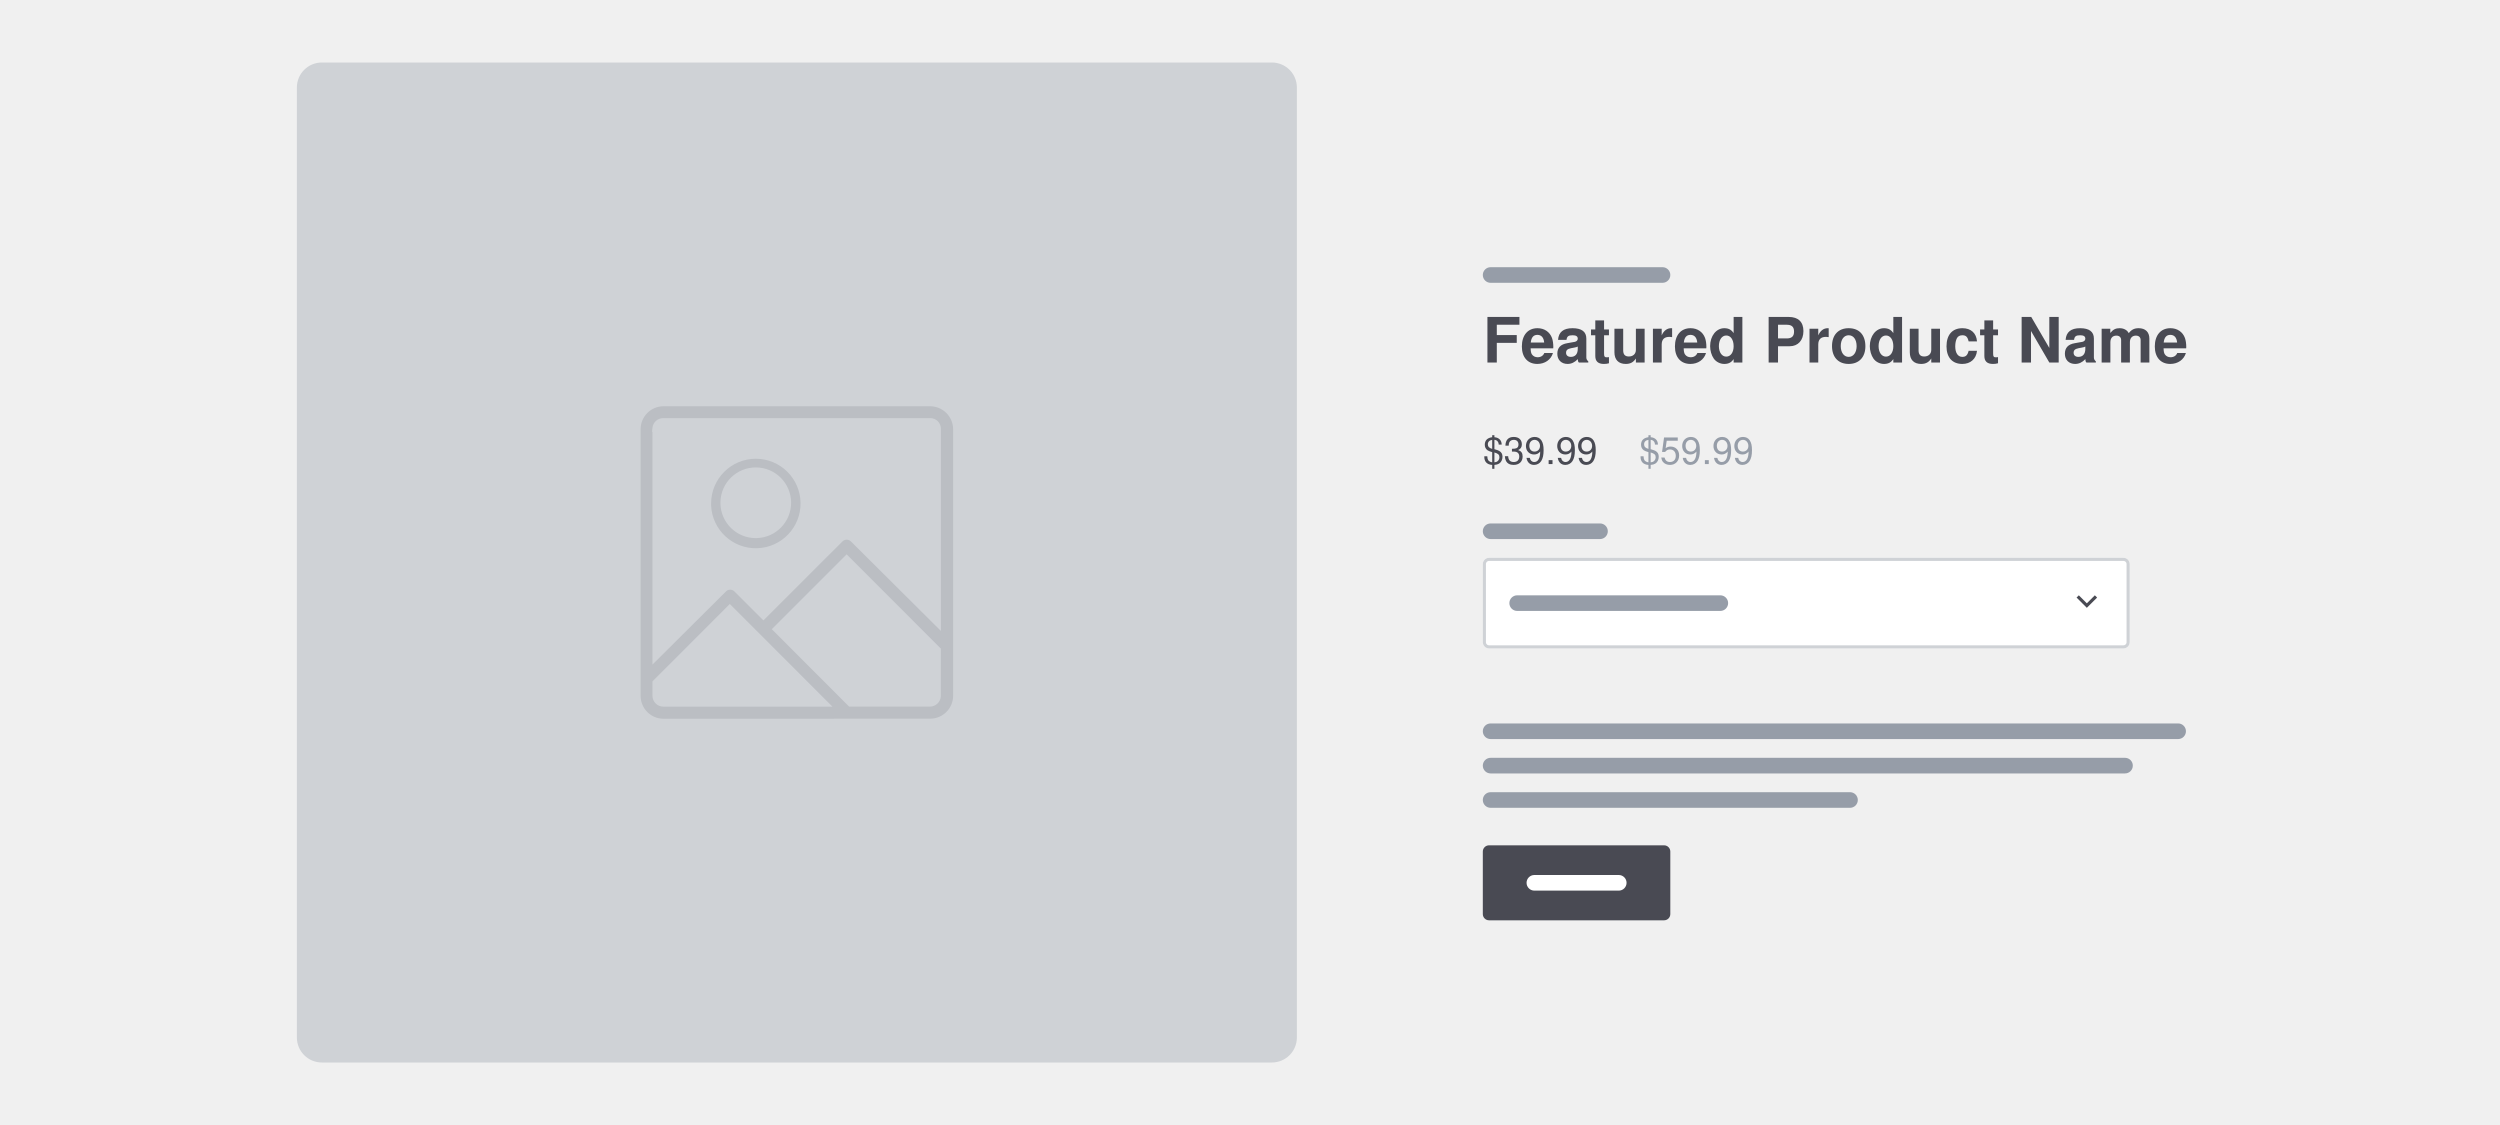
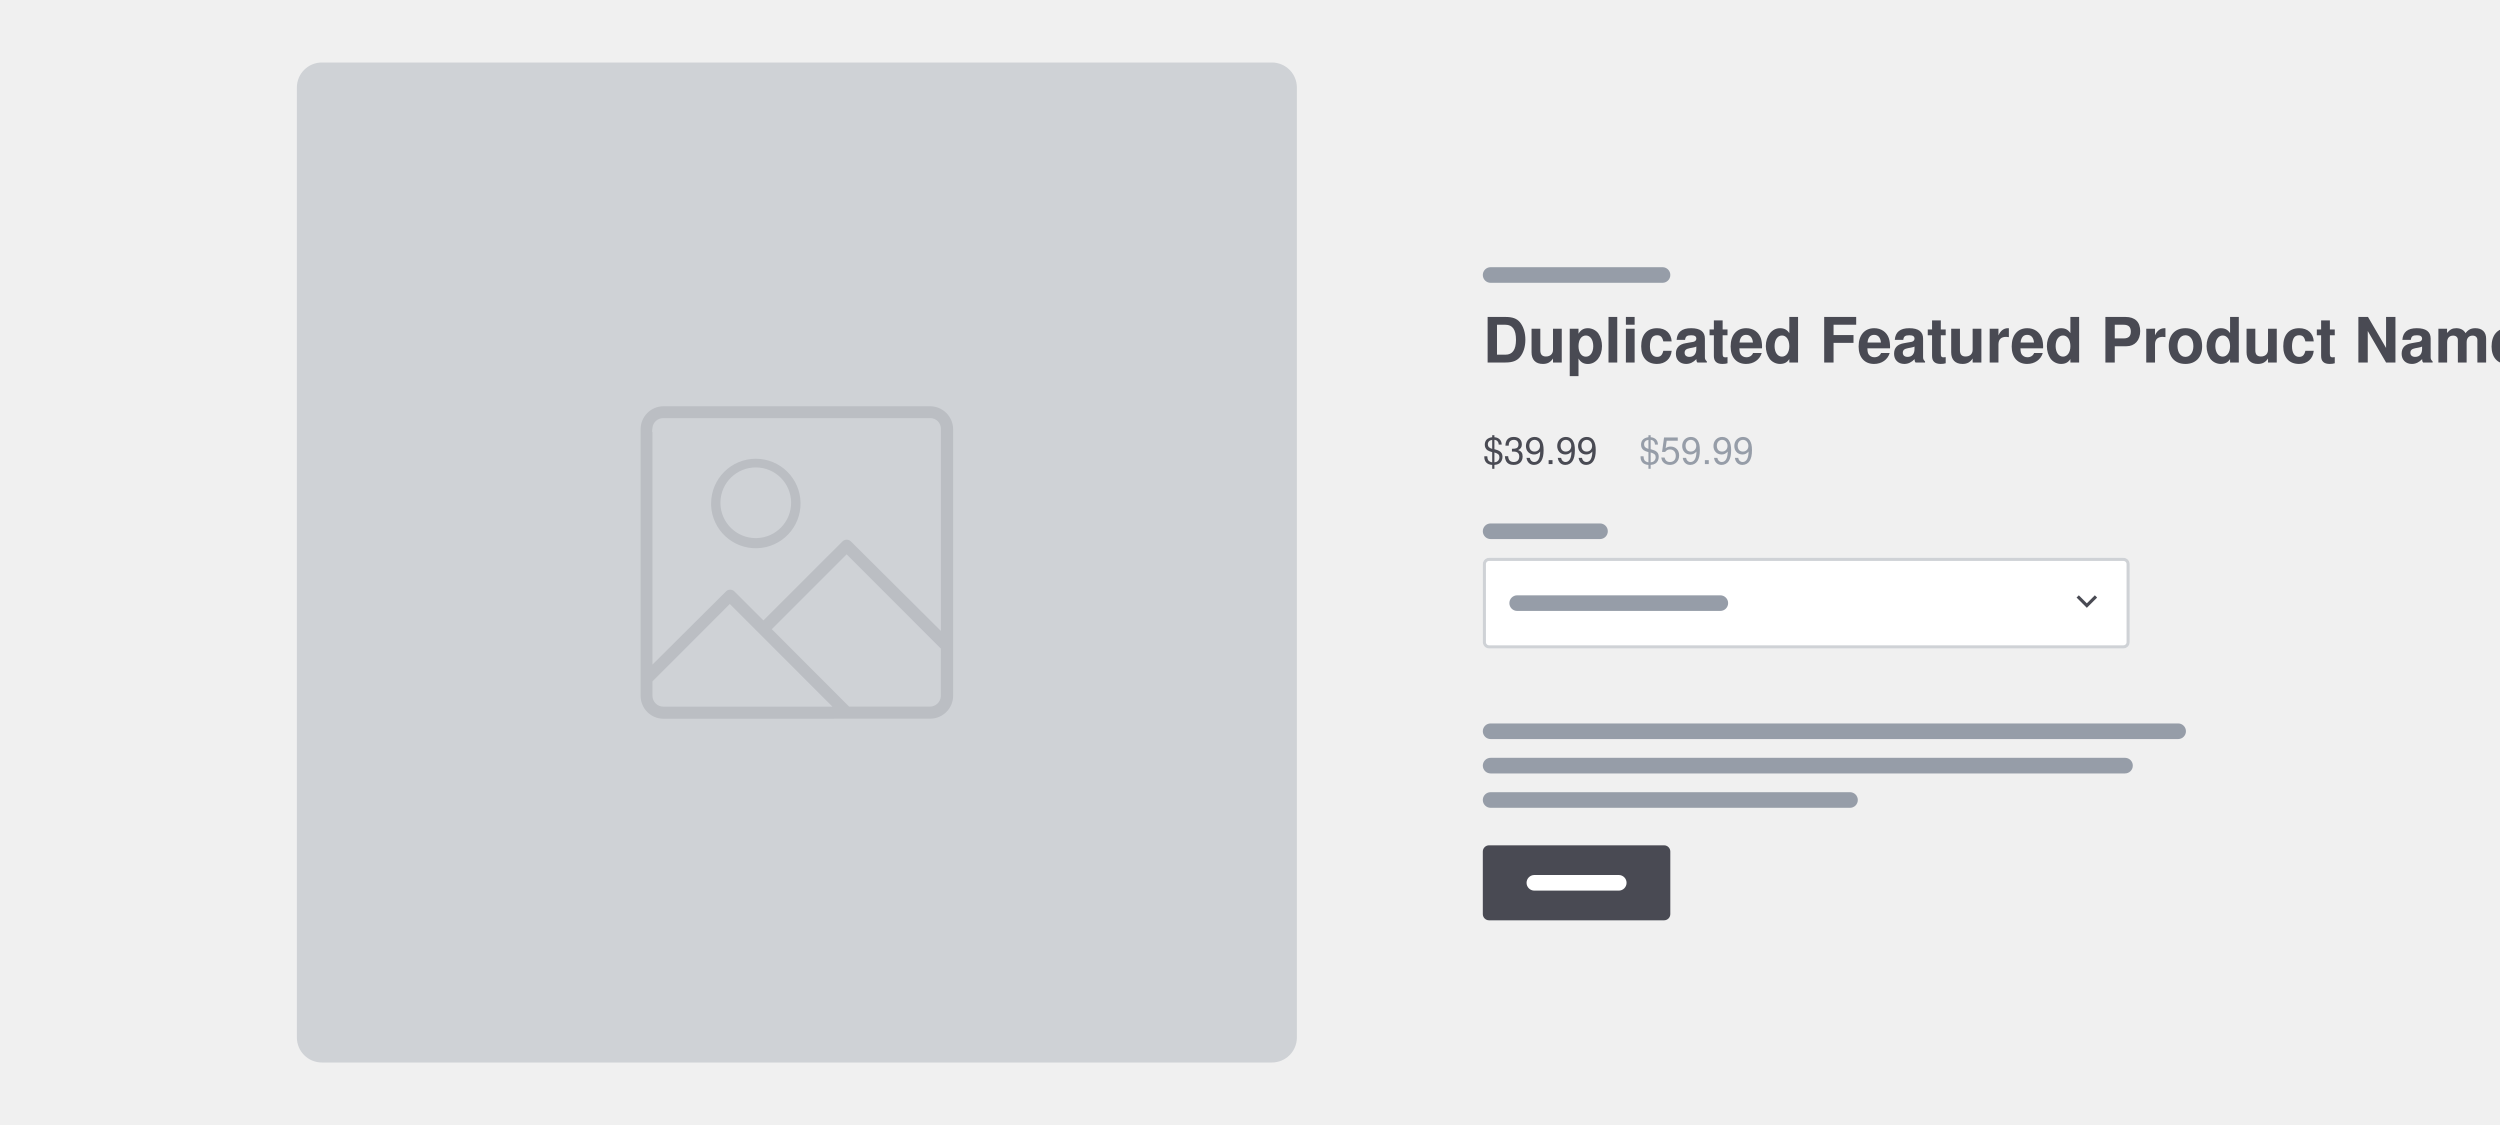
<svg xmlns="http://www.w3.org/2000/svg" width="1600" height="720" viewBox="0 0 1600 720">
  <defs>
    <clipPath id="clip-path">
      <rect id="Rectangle_3173" data-name="Rectangle 3173" width="200" height="200" fill="#bbbec3" />
    </clipPath>
  </defs>
-   <g id="Featured_Product" data-name="Featured Product" transform="translate(0 -2895)">
-     <g id="Featured_Product-2" data-name="Featured Product" transform="translate(110 -463)">
+   <g id="Featured_Product" data-name="Duplicated Featured Product" transform="translate(0 -2895)">
+     <g id="Featured_Product-2" data-name="Duplicated Featured Product" transform="translate(110 -463)">
      <rect id="Rectangle_3232" data-name="Rectangle 3232" width="640" height="640" rx="16" transform="translate(80 3398)" fill="#cfd2d6" />
      <g id="Group_6141" data-name="Group 6141" transform="translate(300 3618)">
        <g id="Group_6082" data-name="Group 6082" clip-path="url(#clip-path)">
          <path id="Path_5614" data-name="Path 5614" d="M185.24,0H14.507A14.691,14.691,0,0,0,0,14.566V185.457A14.638,14.638,0,0,0,14.52,200l170.921-.051A14.686,14.686,0,0,0,200,185.384V14.544A14.784,14.784,0,0,0,185.24,0M14.545,192.251a6.981,6.981,0,0,1-6.97-6.939V176.1l49.5-49.55,65.673,65.7Zm177.573-6.436a6.977,6.977,0,0,1-6.994,6.411H133.435L83.951,142.674l47.891-47.891,60.292,60.306Zm.047-42.024L134.58,86.506a3.839,3.839,0,0,0-5.4,0l-50.6,50.551L60,118.493a3.792,3.792,0,0,0-5.346,0L7.575,165.334V16.523l-.248-.165.227-2.478A6.9,6.9,0,0,1,14.577,7.6H185.385a6.748,6.748,0,0,1,6.777,6.561l0,.131Z" fill="#bbbec3" />
          <path id="Path_5615" data-name="Path 5615" d="M66.448,28.164h-.042A28.6,28.6,0,0,0,37.827,56.817l0,1.342A28.64,28.64,0,1,0,66.448,28.164m.563,50.79c-.211.006-.423.008-.634.008A22.607,22.607,0,0,1,43.8,56.932V56.9c-.008-.389-.007-.777,0-1.136a22.619,22.619,0,1,1,23.21,23.184" transform="translate(7.282 5.433)" fill="#bbbec3" />
        </g>
      </g>
      <g id="Group_6553" data-name="Group 6553" transform="translate(-41 -4)">
-         <text id="Featured_Product_Name" data-name="Featured Product Name" transform="translate(880 3594)" fill="#494a53" font-size="40" font-family="Helvetica-Bold, Helvetica" font-weight="700">
-           <tspan x="0" y="0">Featured Product Name</tspan>
+         <text id="Featured_Product_Name" data-name="Duplicated Featured Product Name" transform="translate(880 3594)" fill="#494a53" font-size="40" font-family="Helvetica-Bold, Helvetica" font-weight="700">
+           <tspan x="0" y="0">Duplicated Featured Product Name</tspan>
        </text>
        <text id="_39.99" data-name="$39.99" transform="translate(880 3659)" fill="#494a53" font-size="24" font-family="Helvetica">
          <tspan x="0" y="0">$39.99</tspan>
        </text>
        <text id="_59.99" data-name="$59.99" transform="translate(980 3659)" fill="#969da8" font-size="24" font-family="Helvetica" text-decoration="line-through">
          <tspan x="0" y="0">$59.99</tspan>
        </text>
        <g id="Rectangle_3070" data-name="Rectangle 3070" transform="translate(880 3719)" fill="#fff" stroke="#cfd2d6" stroke-width="2">
          <rect width="414" height="58" rx="4" stroke="none" />
          <rect x="1" y="1" width="412" height="56" rx="3" fill="none" />
        </g>
        <g id="Left-arrow" transform="translate(1260 3751) rotate(-90)">
          <path id="Icons-07" d="M1.456,0,0,1.44,6.576,8l6.576-6.56L11.7,0,6.576,5.12Z" transform="translate(8) rotate(90)" fill="#494a53" />
        </g>
        <rect id="Rectangle_3475" data-name="Rectangle 3475" width="120" height="10" rx="5" transform="translate(880 3533)" fill="#969da8" />
        <g id="Group_6573" data-name="Group 6573" transform="translate(0 41)">
          <g id="Primary_Button_CTA" data-name="Primary Button CTA" transform="translate(880 3862)">
            <rect id="Rectangle_3062" data-name="Rectangle 3062" width="120" height="48" rx="4" fill="#494a53" />
          </g>
          <rect id="Rectangle_3476" data-name="Rectangle 3476" width="64" height="10" rx="5" transform="translate(908 3881)" fill="#fff" />
        </g>
        <rect id="Rectangle_3477" data-name="Rectangle 3477" width="80" height="10" rx="5" transform="translate(880 3697)" fill="#969da8" />
        <rect id="Rectangle_3478" data-name="Rectangle 3478" width="140" height="10" rx="5" transform="translate(897 3743)" fill="#969da8" />
        <rect id="Rectangle_3479" data-name="Rectangle 3479" width="450" height="10" rx="5" transform="translate(880 3825)" fill="#969da8" />
        <rect id="Rectangle_3480" data-name="Rectangle 3480" width="416" height="10" rx="5" transform="translate(880 3847)" fill="#969da8" />
        <rect id="Rectangle_3481" data-name="Rectangle 3481" width="240" height="10" rx="5" transform="translate(880 3869)" fill="#969da8" />
      </g>
    </g>
    <rect id="Rectangle_3503" data-name="Rectangle 3503" width="1600" height="720" transform="translate(0 2895)" fill="none" />
  </g>
</svg>
